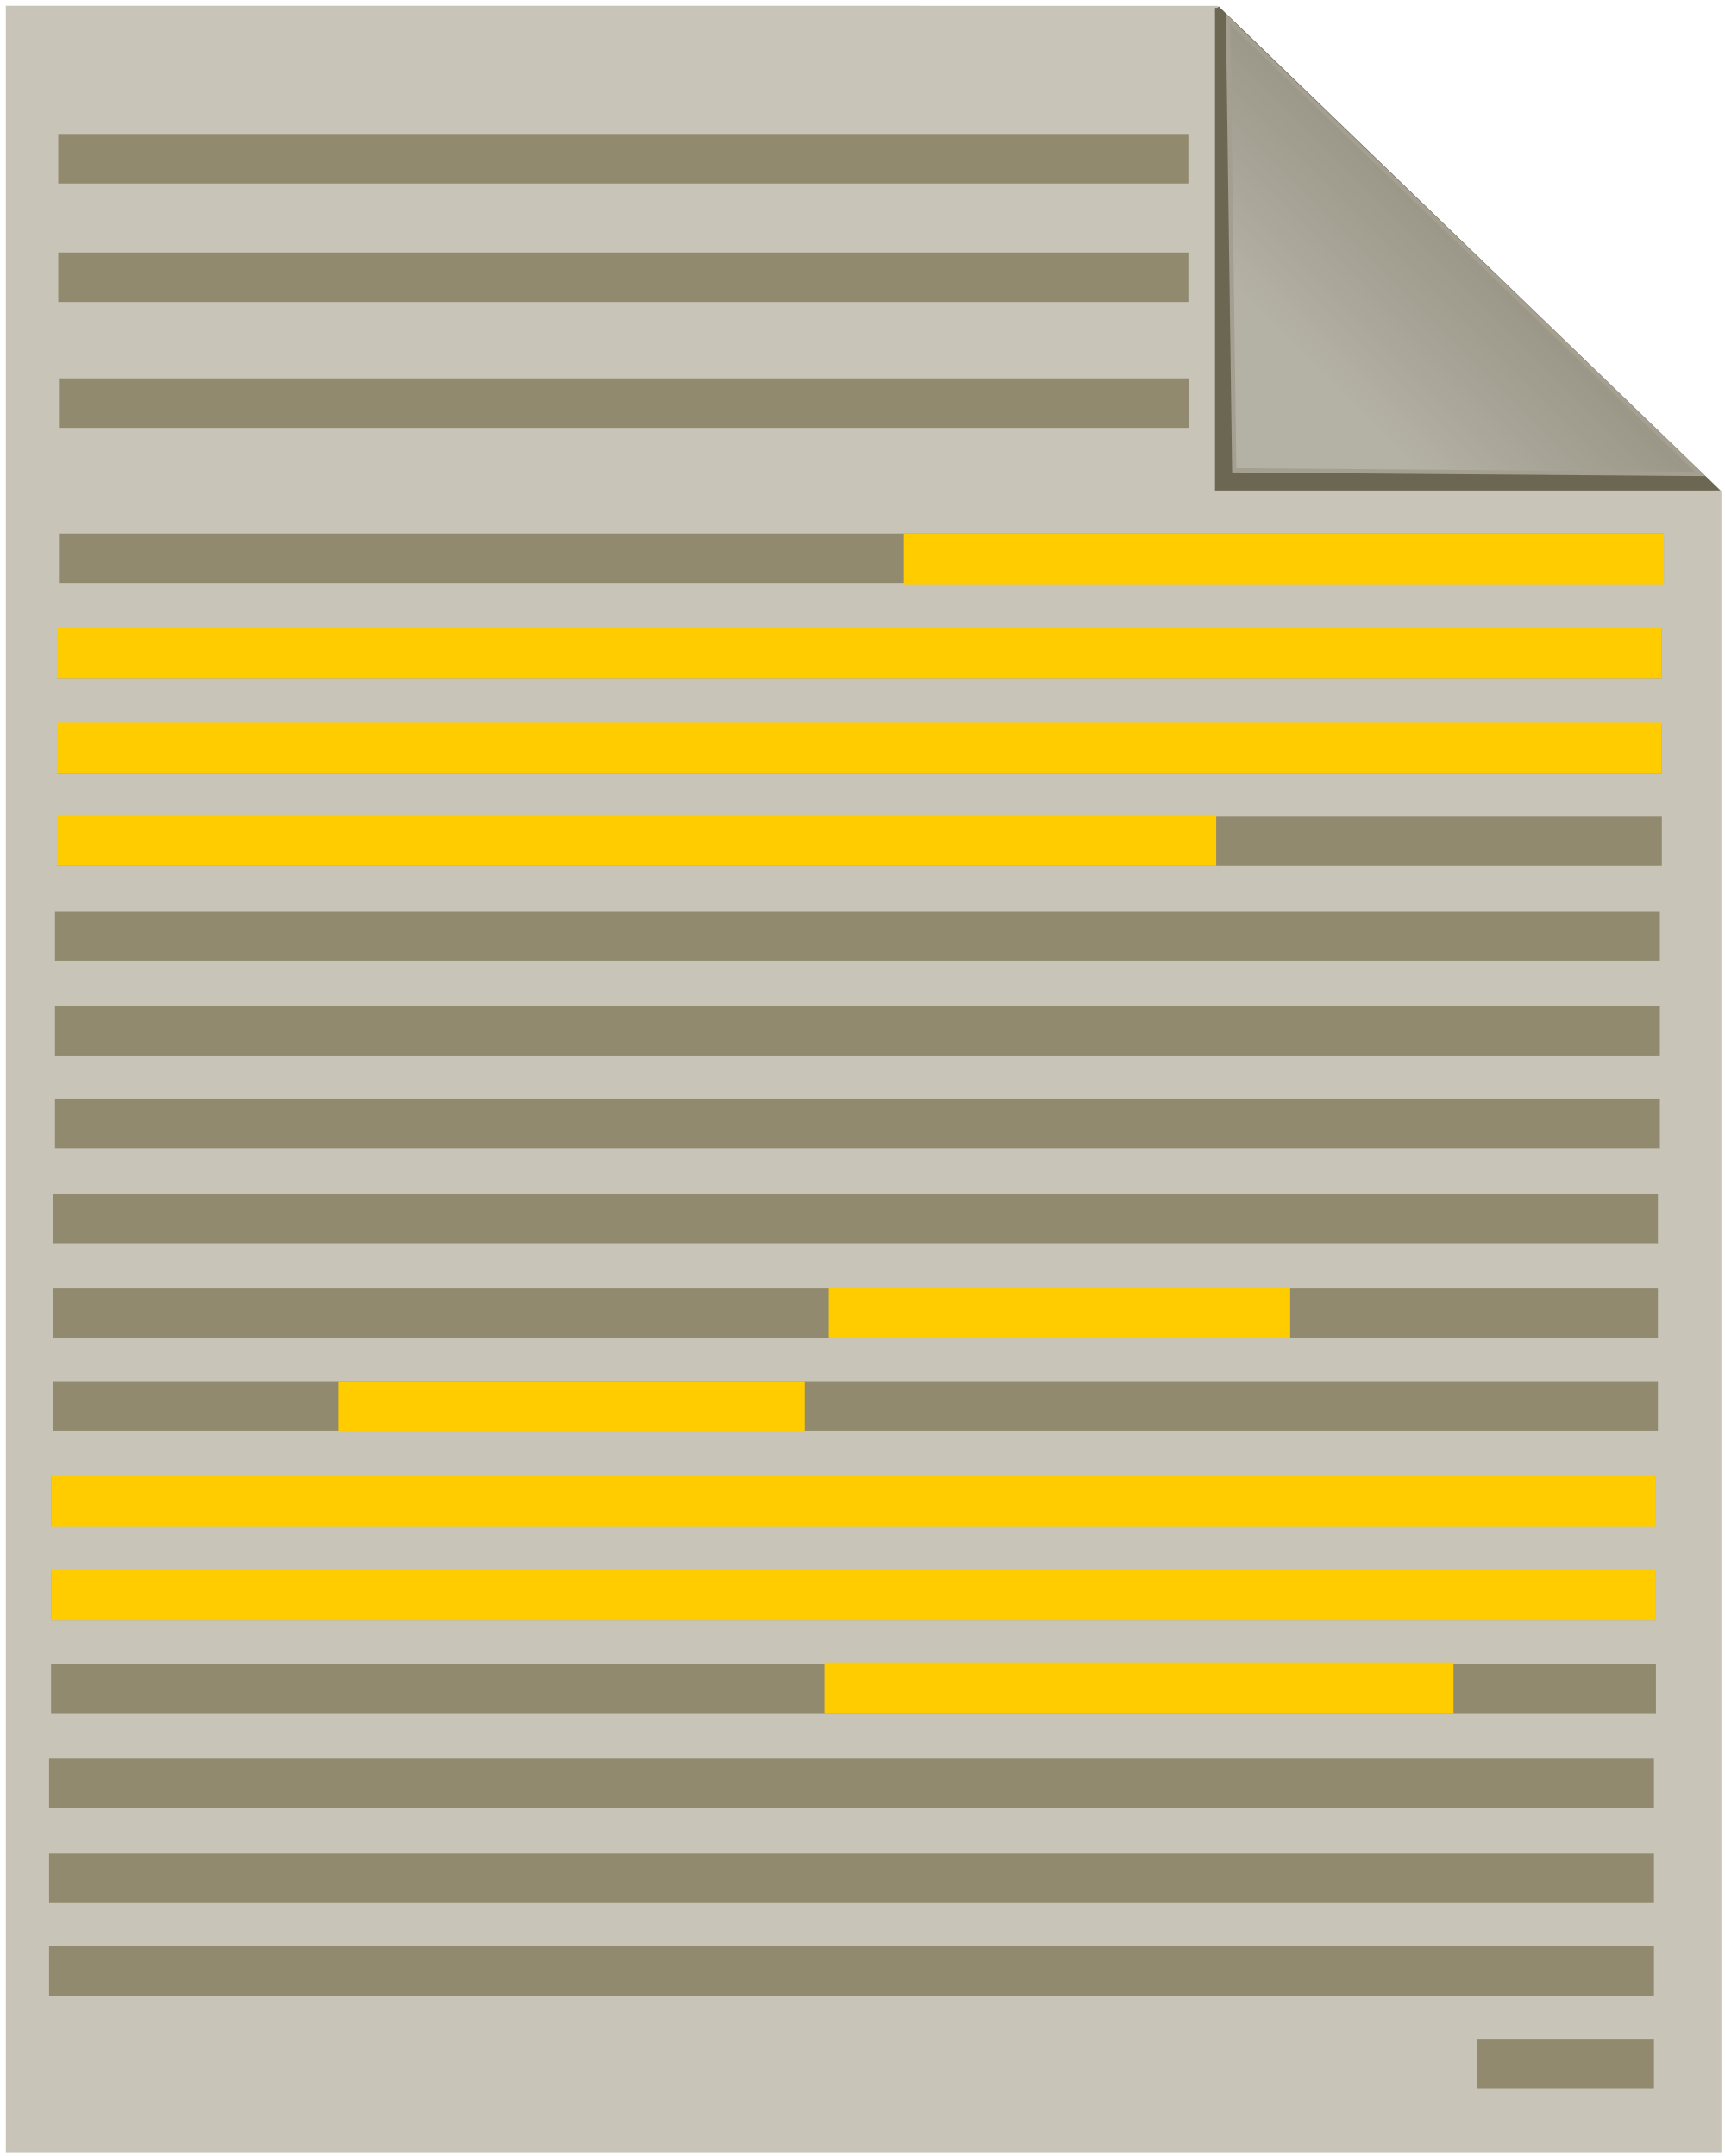
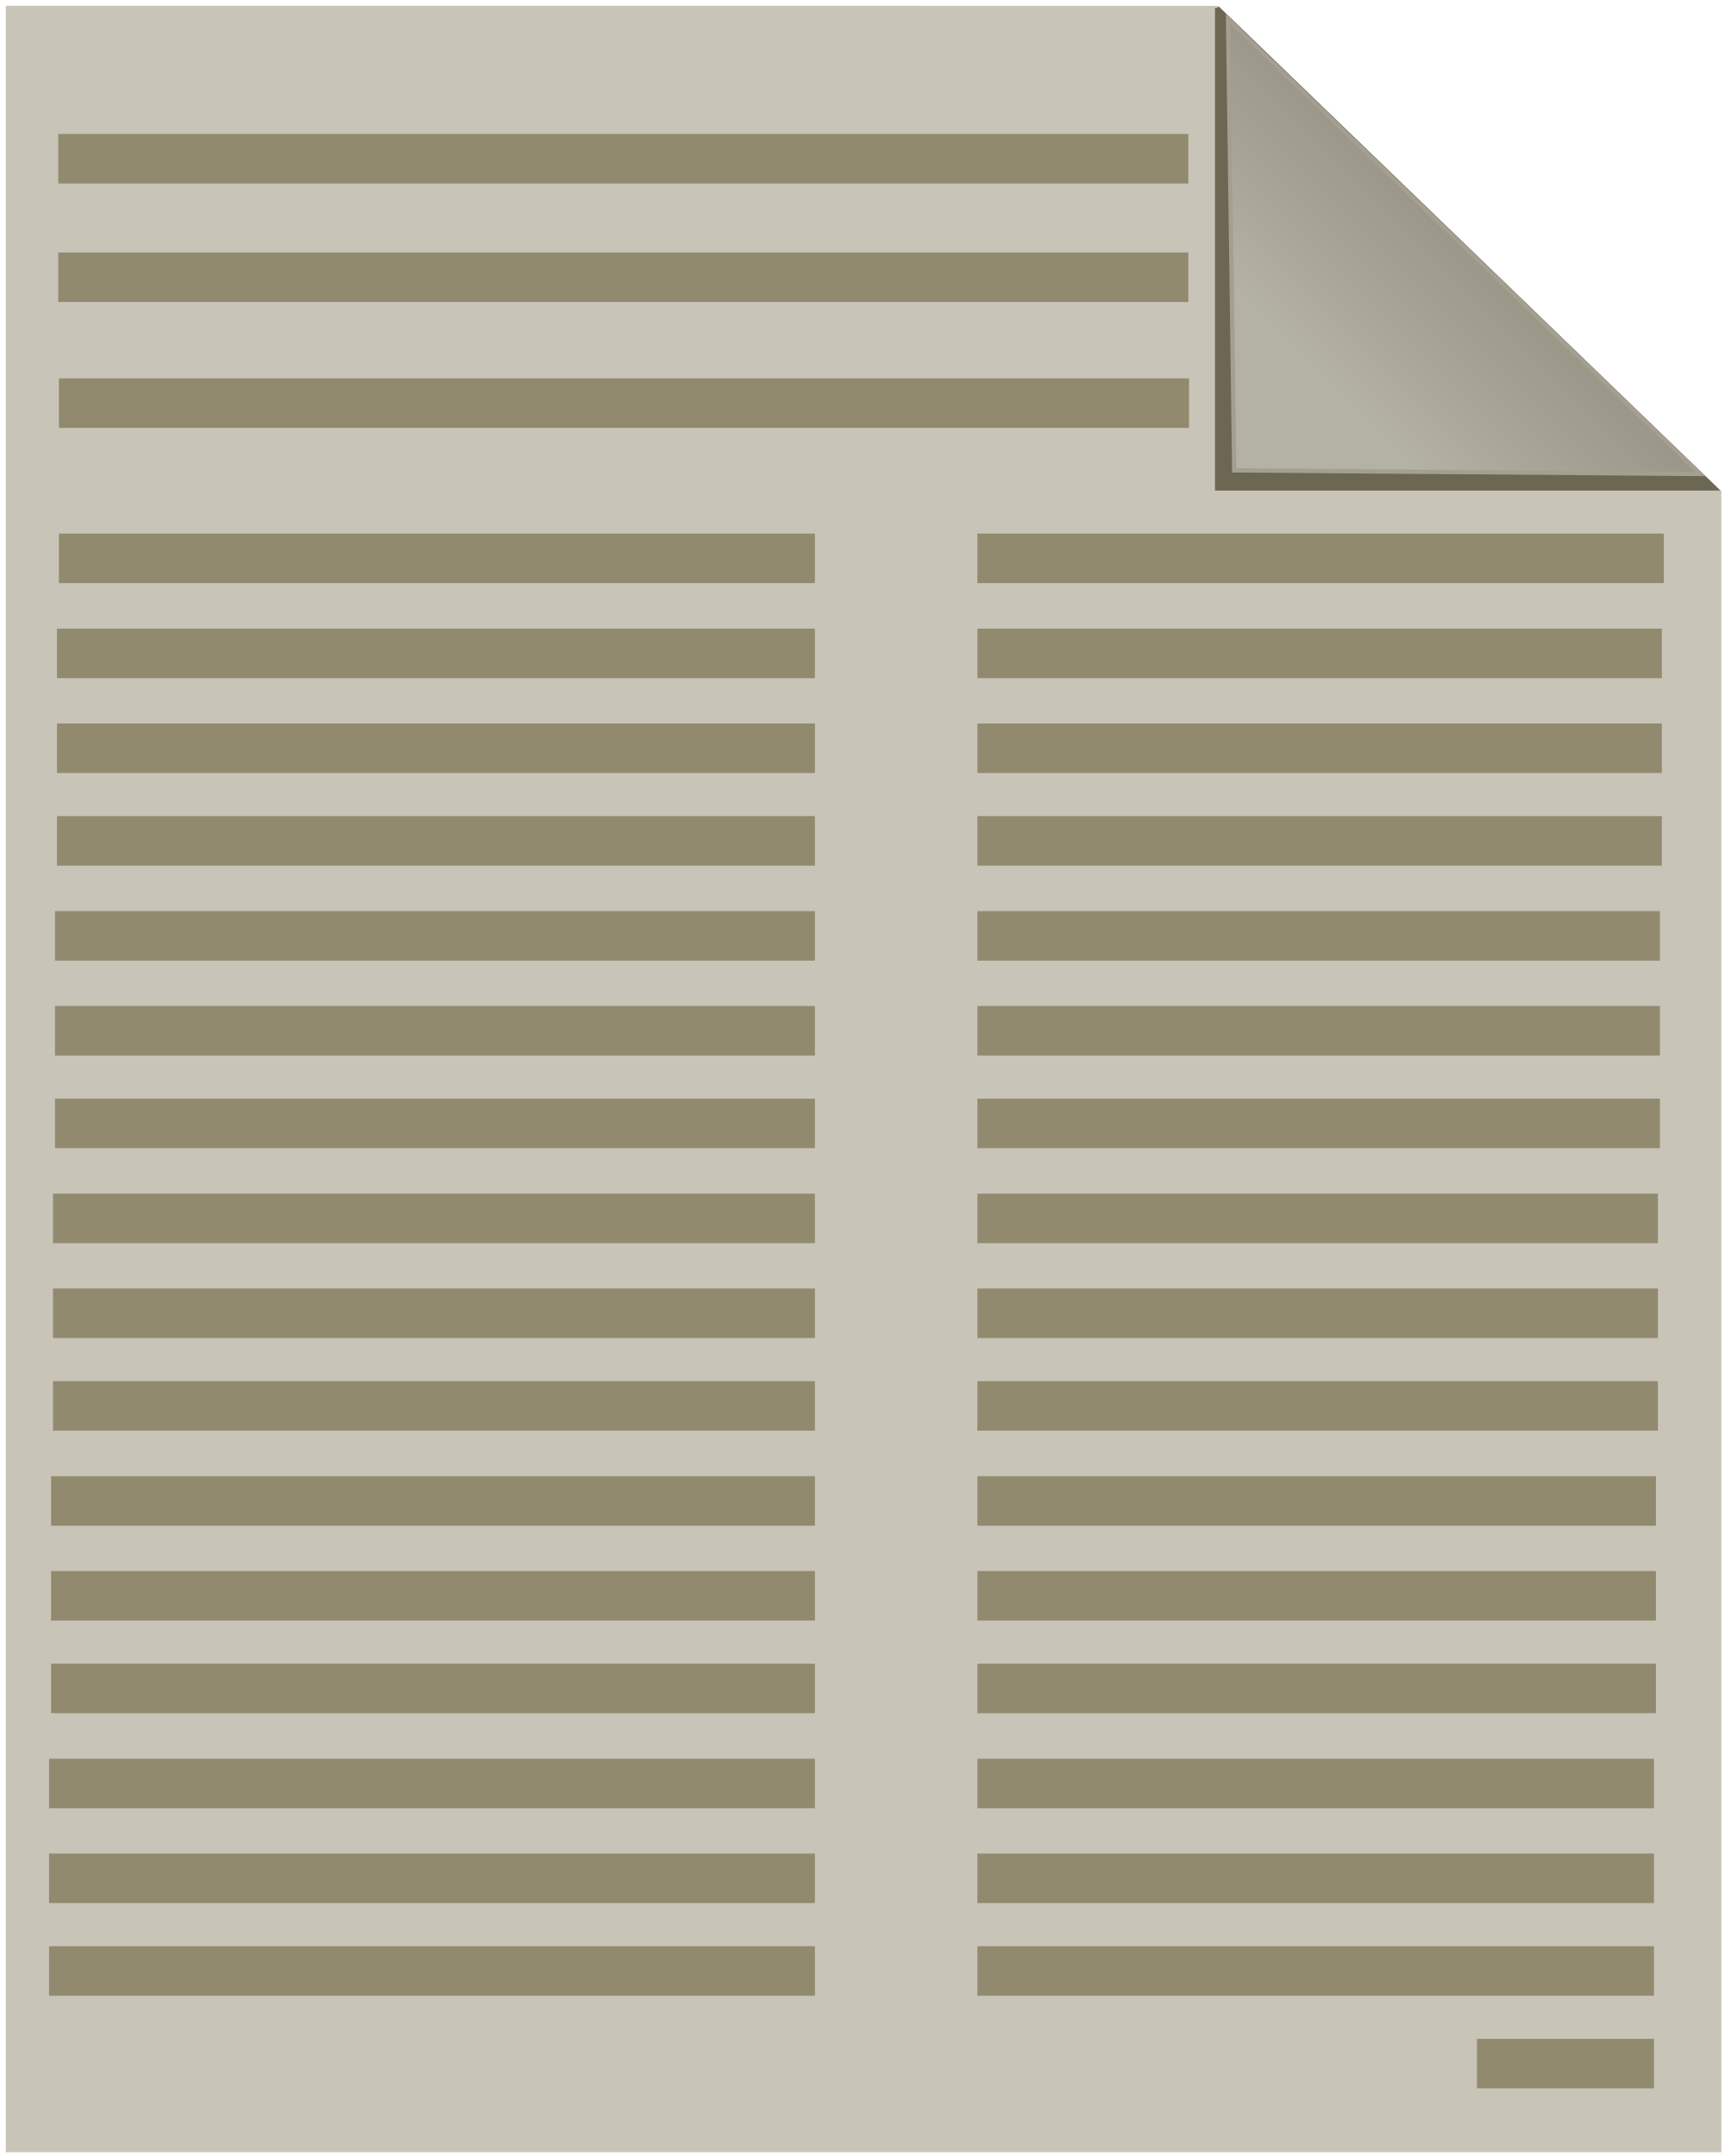
<svg xmlns="http://www.w3.org/2000/svg" xmlns:xlink="http://www.w3.org/1999/xlink" width="400px" height="500px" viewBox="0 0 210 297" version="1.1" id="svg4032">
  <defs id="defs4029">
    <linearGradient id="linearGradient7299">
      <stop style="stop-color:#e3e2db;stop-opacity:1;" offset="0" id="stop7295" />
      <stop style="stop-color:#6c6753;stop-opacity:1" offset="1" id="stop7297" />
    </linearGradient>
    <marker style="overflow:visible" id="DotL" refX="0.0" refY="0.0" orient="auto">
      <path transform="scale(0.8) translate(7.4, 1)" style="fill-rule:evenodd;fill:context-stroke;stroke:context-stroke;stroke-width:1.0pt" d="M -2.5,-1.0 C -2.5,1.76 -4.74,4.0 -7.5,4.0 C -10.26,4.0 -12.5,1.76 -12.5,-1.0 C -12.5,-3.76 -10.26,-6.0 -7.5,-6.0 C -4.74,-6.0 -2.5,-3.76 -2.5,-1.0 z " id="path6268" />
    </marker>
    <clipPath clipPathUnits="userSpaceOnUse" id="clipPath6725">
      <path id="path6727" style="fill:#ff0000;fill-opacity:1;fill-rule:nonzero;stroke:none;stroke-width:0.594" d="M -12.997,0.803 V 296.479 H 223.303 V 67.586 c -0.044,4.88e-4 -0.083,0.001 -0.133,0.001 -0.074,3.75e-4 -0.148,0.001 -0.222,0 -0.062,0.007 -0.125,0.017 -0.187,0.009 -0.034,-0.004 -0.068,-0.009 -0.102,-0.014 -0.005,-4.75e-4 -0.012,-0.002 -0.017,-0.002 -0.066,-0.008 -0.16,-0.027 -0.238,-0.042 -0.01,-0.002 -0.021,-0.004 -0.031,-0.006 -0.022,-0.004 -0.042,-0.007 -0.058,-0.009 -0.123,-0.017 -0.243,-0.047 -0.364,-0.075 -0.084,-0.02 -0.166,-0.047 -0.248,-0.071 l 0.041,-0.143 c -0.068,6e-6 -0.136,-3.86e-4 -0.204,0 -0.054,2.67e-4 -0.153,-0.002 -0.242,-0.002 -0.248,0.042 -0.496,0.066 -0.744,0.036 -0.39,-0.048 -0.784,-0.103 -1.173,-0.177 h -0.545 -0.448 c -0.34,0.049 -0.68,0.098 -1.021,0.143 -0.116,0.015 -0.233,0 -0.35,0 h -0.964 -2.134 -2.827 v -0.365 c -0.898,0.063 -1.793,0.1 -2.695,0.081 v -2.373 c -0.352,-0.251 -0.584,-0.602 -0.703,-1.059 -0.109,0.009 -0.217,0.021 -0.326,0.028 -0.425,0.027 -0.851,0 -1.276,0 h -3.226 V 62.964 c -0.22,-0.091 -0.441,-0.181 -0.599,-0.331 -0.747,-0.707 -1.408,-1.504 -2.006,-2.35 h -0.178 c -0.617,-1.2e-5 -1.234,0 -1.852,0 -1.229,0.028 -2.443,-0.204 -3.609,-0.571 -0.184,-0.058 -0.738,-0.228 -0.548,-0.193 0.593,0.11 1.174,0.279 1.76,0.419 1.339,0.07 1.351,-0.21 2.081,-0.629 -0.17,-0.404 -0.33,-0.774 -0.493,-1.153 -0.016,-5.41e-4 -0.011,-3.4e-5 -0.028,-0.001 -0.291,-0.01 -0.583,-1.6e-4 -0.875,-0.001 -1.931,-0.002 -3.862,0.003 -5.793,0.009 -0.332,-0.005 -0.663,-0.007 -0.994,-0.014 -0.891,-0.02 -0.308,-0.095 -1.237,0.022 l -0.484,-3.868 c -1.675,-0.717 -2.816,-2.553 -4.504,-7.195 -1.134,-3.118 2.288,-4.808 4.858,-5.772 -0.103,-0.727 -0.204,-1.454 -0.305,-2.181 -1.097,-0.148 -2.186,-0.353 -3.269,-0.65 -1.434,-0.587 -1.757,-0.646 -3.302,-1.883 -0.085,-0.068 -0.163,-0.149 -0.247,-0.222 -0.996,-0.133 -1.977,-0.341 -2.947,-0.599 -0.883,0.403 -1.352,0.402 -1.045,-0.292 -0.139,-0.04 -0.278,-0.078 -0.416,-0.119 -0.945,-0.369 -1.812,-0.638 -2.636,-1.275 -0.583,-0.45 -1.269,-0.863 -1.603,-1.519 -0.739,-1.449 -0.919,-3.126 -1.533,-4.631 -0.015,-0.037 -0.02,-0.001 -0.02,0.06 0.035,0.09 0.192,0.945 0.63,2.591 0.01,0.036 0.056,0.067 0.046,0.103 -0.006,0.022 -0.024,-0.02 -0.043,-0.046 0.005,0.009 0.01,0.019 0.015,0.028 0.009,0.016 -0.043,-0.057 -0.028,-0.046 0.004,0.003 0.008,0.012 0.013,0.019 -0.336,-0.611 -0.673,-1.22 -1.009,-1.831 -0.004,0.091 -0.246,-0.268 -0.287,-0.327 -0.217,-0.318 -0.424,-0.645 -0.636,-0.968 -0.512,-0.97 -0.545,-1.044 -0.519,-0.994 -6e-4,-4.74e-4 -0.002,-1.54e-4 -0.002,-0.001 0.021,0.042 0.015,0.037 -0.02,-0.015 -0.516,-0.353 -1.035,-0.761 -1.476,-1.181 -0.236,-0.224 -0.491,-0.438 -0.669,-0.71 -0.492,-0.753 -0.887,-1.565 -1.33,-2.347 -0.299,-0.941 -0.398,-1.683 -0.397,-2.484 -0.439,-0.234 -0.774,-0.48 -0.946,-0.732 -0.552,-0.347 -1.015,-0.694 -1.27,-0.984 -0.723,-0.622 -0.948,-1.221 -0.672,-2.146 -0.09,-0.04 -0.171,-0.08 -0.258,-0.119 0.01,0.02 0.112,0.275 0.096,0.233 -0.029,-0.081 -0.07,-0.159 -0.106,-0.238 -0.196,-0.09 -0.402,-0.181 -0.581,-0.27 -0.348,-0.016 -0.649,-0.231 -0.908,-0.523 -0.728,-0.495 -1.261,-1.116 -1.595,-2.121 -6.256,2.359 -4.784,-0.329 -1.811,-3.405 -0.172,-0.29 -0.343,-0.58 -0.515,-0.87 -1.143,0.331 -1.199,0.024 -1.202,-1.803 -0.32,-0.195 -0.403,-0.682 -0.423,-1.567 -0.002,-6.55e-5 -0.004,6.5e-5 -0.006,0 V 4.887 c 0,-0.097 3e-5,-0.195 0,-0.292 -0.062,-0.19 -0.116,-0.381 -0.175,-0.572 l -0.39,0.146 c -0.134,-0.364 -0.532,-1.297 -0.31,-1.606 0.006,-0.008 0.012,-0.015 0.017,-0.023 0,-0.004 3e-5,-0.007 0,-0.01 0.004,-0.081 0.005,-0.161 0.005,-0.242 l -0.371,-0.093 c -0.256,0.355 -0.047,-0.005 0.045,-0.22 -0.005,-0.066 -0.015,-0.166 -0.033,-0.34 -0.013,-0.277 0.008,-0.554 0.007,-0.831 z M 157.281,9.51 c 0.079,0.133 0.159,0.265 0.237,0.398 0.34,0.363 0.603,0.817 1.02,1.088 0.034,0.022 0.069,0.055 0.103,0.079 -0.128,-0.438 -0.208,-0.87 -0.245,-1.318 -0.179,-0.195 -0.357,-0.39 -0.535,-0.585 -0.059,-0.023 -0.118,-0.043 -0.176,-0.067 -0.136,0.136 -0.273,0.27 -0.404,0.405 z m 0.404,-0.405 c 0.02,-0.02 0.041,-0.039 0.06,-0.059 -0.13,-0.142 -0.261,-0.285 -0.391,-0.427 -0.037,-0.04 -0.054,-0.09 -0.075,-0.138 -0.188,0.06 -0.353,0.113 -0.502,0.157 0.086,0.07 0.178,0.136 0.285,0.188 0.207,0.101 0.414,0.193 0.623,0.28 z m 0.06,-0.059 c 0.038,0.042 0.077,0.084 0.116,0.126 0.168,0.066 0.336,0.131 0.505,0.189 -0.009,-0.294 -3.4e-4,-0.611 0.017,-0.943 -0.218,0.209 -0.428,0.418 -0.638,0.628 z m 0.896,2.029 c 0.034,0.115 0.066,0.23 0.107,0.348 -0.018,-0.1 -0.029,-0.2 -0.044,-0.3 -0.021,-0.015 -0.042,-0.033 -0.063,-0.048 z m 0.107,0.348 c 0.049,0.275 0.104,0.55 0.162,0.823 0.052,0.242 0.113,0.463 0.182,0.669 0.088,-0.033 0.173,-0.063 0.265,-0.099 -0.256,-0.507 -0.461,-0.967 -0.609,-1.393 z m 4.368,6.677 c 0.312,0.268 0.712,0.543 1.2,0.855 -0.118,-0.264 -0.047,-0.532 0.285,-0.799 -1.016,-0.091 -1.895,-0.196 -1.306,-0.451 0.586,-0.254 1.211,-0.383 1.854,-0.459 -0.367,-0.195 -0.726,-0.379 -1.063,-0.538 -0.358,0.254 -0.726,0.523 -1.104,0.811 -0.16,0.122 -0.087,0.33 0.135,0.582 z m 1.485,0.056 c 0.125,0.011 0.246,0.023 0.374,0.034 -0.063,-0.099 -0.055,-0.087 -0.13,-0.204 -0.095,0.057 -0.173,0.114 -0.244,0.171 z m 0.374,0.034 c 0.191,0.302 0.29,0.454 0.396,0.621 0.002,-0.028 10e-4,-0.052 0.002,-0.082 0.006,-0.071 0.034,-0.285 0.027,-0.213 -0.011,0.11 -0.014,0.202 -0.023,0.306 0.019,0.029 0.054,0.084 0.071,0.11 0.017,-0.059 0.033,-0.119 0.05,-0.179 -0.028,-0.218 -0.042,-0.404 -0.021,-0.514 -0.17,-0.016 -0.324,-0.033 -0.501,-0.049 z m 0.472,0.741 c -0.029,0.1 -0.052,0.203 -0.084,0.303 -0.011,0.035 -0.002,-0.074 -0.005,-0.11 5.8e-4,-0.042 0.004,-0.078 0.005,-0.116 -0.015,0.197 -0.031,0.399 -0.036,0.584 0.088,0.055 0.169,0.105 0.261,0.162 0.033,0.016 0.065,0.03 0.098,0.046 -0.048,-0.236 -0.071,-0.339 -0.107,-0.508 -3.5e-4,-0.005 -0.001,-0.012 -0.001,-0.016 -0.012,-0.065 -0.018,-0.118 -0.029,-0.183 -0.021,-0.031 -0.078,-0.124 -0.102,-0.161 z m 0.131,0.345 c 0.046,0.242 0.071,0.349 0.109,0.526 0.379,0.187 0.759,0.364 1.121,0.502 -0.042,-0.044 -0.06,-0.069 -0.01,-0.031 0.021,0.016 0.04,0.035 0.06,0.051 0.251,0.094 0.489,0.172 0.71,0.231 -0.025,-0.039 -0.053,-0.08 -0.078,-0.118 -1.008,-0.718 -1.361,-0.831 -1.537,-0.903 0.011,0.072 0.03,0.143 0.038,0.216 0.021,0.176 -0.025,0.014 -0.082,-0.234 -0.086,-0.043 -0.209,-0.195 -0.34,-0.391 0.003,0.048 0.007,0.108 0.009,0.152 z m 0.331,0.239 c 0.013,0.006 0.03,0.013 0.044,0.019 -0.066,-0.423 -0.152,-0.843 -0.234,-1.263 -0.008,-8.91e-4 -0.015,-0.003 -0.023,-0.004 0.011,0.125 0.015,0.24 0.038,0.387 0.031,0.196 0.111,0.583 0.175,0.861 z m -0.222,0.287 -0.001,-0.001 c 0.002,0.008 0.002,0.01 0.005,0.017 -0.001,-0.005 0.002,-0.011 -0.004,-0.016 z m 0.004,0.016 c 0.013,0.06 0.029,0.138 0.038,0.182 v 0.001 0.001 0.001 0.001 h 0.001 c 0.266,0.123 0.549,0.242 0.854,0.355 -0.21,-0.126 -0.405,-0.286 -0.621,-0.401 -0.073,-0.04 0.125,0.112 0.197,0.154 -0.18,-0.115 -0.302,-0.19 -0.47,-0.295 z m 0.038,0.182 c -0.007,-0.034 -0.023,-0.101 -0.039,-0.182 -0.036,-0.023 -0.065,-0.042 -0.101,-0.064 -0.087,-0.043 -0.174,-0.078 -0.26,-0.123 -10e-4,0.063 0.008,0.123 0.008,0.186 0.119,0.063 0.259,0.122 0.392,0.183 z M 153.978,1.837 c -0.018,0.005 -0.022,0.072 -0.021,0.133 0.034,-0.08 0.053,-0.142 0.021,-0.133 z m 0.477,0.548 c -2.4e-4,8.019e-4 2.4e-4,0.002 0,0.002 0.005,0.012 0.009,0.025 0.014,0.037 0.002,0.005 0.011,0.014 0.014,0.02 -0.006,-0.017 -0.013,-0.033 -0.02,-0.05 -0.002,-0.003 -0.005,-0.006 -0.008,-0.009 z m 0.028,0.059 c 0.001,0.003 4.8e-4,0.007 0.004,0.01 6e-4,3.627e-4 0.002,8.732e-4 0.005,0.001 0.037,0.073 0.104,0.17 0.174,0.258 -0.003,-0.023 -0.009,-0.046 -0.012,-0.07 -0.044,-0.059 -0.088,-0.118 -0.133,-0.176 -0.01,-0.004 -0.018,-0.008 -0.028,-0.012 -0.002,-0.003 -0.005,-0.009 -0.007,-0.012 z m -0.187,0.444 c -10e-4,0.003 -10e-4,0.005 -0.002,0.008 -0.02,0.061 0.028,0.257 0.021,0.193 -0.007,-0.069 -0.013,-0.135 -0.018,-0.201 z m 1.02,2.391 c 0.059,0.226 0.089,0.353 0.165,0.585 0.008,-0.047 0.021,-0.093 0.03,-0.139 -0.02,-0.043 -0.041,-0.087 -0.06,-0.135 -0.021,-0.041 -0.042,-0.083 -0.063,-0.124 -0.015,-0.063 -0.038,-0.124 -0.054,-0.187 -0.006,-2.102e-4 -0.011,2.085e-4 -0.017,0 z m 0.135,0.311 c 0.021,0.042 0.042,0.084 0.063,0.125 0.013,-0.068 0.03,-0.135 0.044,-0.203 -0.052,-0.064 -0.095,-0.141 -0.132,-0.229 -0.019,-6.95e-4 -0.036,-0.002 -0.056,-0.002 0.004,0.024 0.006,0.048 0.009,0.072 0.011,0.075 0.039,0.156 0.072,0.237 z m 0.063,0.125 c -5.7e-4,0.003 -0.002,0.006 -0.002,0.009 0.009,0.018 0.017,0.04 0.025,0.057 0.007,0.014 0.011,0.018 0.023,0.041 V 5.808 C 155.544,5.777 155.529,5.746 155.513,5.715 Z m 1.494,1.114 c -0.051,0.009 -0.132,0.028 -0.18,0.036 -0.132,0.417 -0.059,0.661 0.326,0.597 -0.025,-0.182 -0.048,-0.361 -0.067,-0.539 -0.026,-0.031 -0.053,-0.063 -0.079,-0.094 z m 0.195,0.234 c 0.045,0.117 0.09,0.234 0.135,0.35 0.023,-0.007 0.041,-0.01 0.066,-0.019 0,-0.03 10e-6,-0.06 0,-0.089 -0.066,-0.081 -0.134,-0.162 -0.201,-0.242 z m -0.995,0.6 c 0.11,0.378 0.269,0.712 0.543,0.95 -0.186,-0.314 -0.366,-0.631 -0.543,-0.95 z m 1.879,0.571 c -0.008,0.003 -0.017,0.004 -0.025,0.007 0.032,0.027 0.041,0.023 0.025,-0.007 z m 1.432,4.906 c 0.058,0.794 0.042,1.013 0.548,0.99 -0.005,-0.009 -0.012,-0.02 -0.017,-0.029 -0.197,-0.345 -0.373,-0.662 -0.53,-0.961 z m 6.421,3.332 c 0.005,0.058 0.016,0.106 0.022,0.165 0.026,-9e-6 0.053,0.001 0.079,0.001 0.007,-0.02 0.016,-0.039 0.023,-0.059 0.006,-0.021 0.013,-0.042 0.018,-0.063 -0.048,-0.015 -0.095,-0.029 -0.143,-0.044 z m 0.101,0.166 c -0.019,0.05 -0.039,0.1 -0.058,0.151 0.002,0.018 0.004,0.033 0.006,0.051 0.017,-0.068 0.04,-0.134 0.058,-0.202 -0.002,0 -0.004,-3e-6 -0.006,0 z m -0.058,0.151 c -0.007,-0.054 -0.016,-0.098 -0.021,-0.152 -0.047,2.3e-5 -0.094,-0.002 -0.142,-0.002 -0.008,0.012 -0.017,0.024 -0.024,0.036 -0.027,0.18 -0.052,0.372 -0.072,0.524 0.038,-0.003 0.076,-0.007 0.115,-0.009 0.048,-0.132 0.095,-0.265 0.144,-0.397 z m 2.925,-0.181 c -0.058,8.91e-4 -0.115,0.002 -0.173,0.002 -0.051,0.171 -0.057,0.307 -0.022,0.411 0.039,-0.004 0.078,-0.009 0.117,-0.014 0.003,-0.004 0.006,-0.008 0.009,-0.012 -0.07,0.005 -0.073,-0.056 0.017,-0.211 0.031,-0.053 0.07,-0.101 0.102,-0.153 -0.017,-0.007 -0.034,-0.016 -0.051,-0.023 z m -3.255,0.36 c -0.024,0.073 -0.042,0.154 -0.058,0.237 0.011,-8.91e-4 0.023,-0.001 0.034,-0.002 0.005,-0.076 0.017,-0.156 0.024,-0.234 z m -0.089,0.495 c -0.022,0.195 -0.037,0.393 -0.037,0.602 0.036,-0.105 0.076,-0.209 0.113,-0.314 -0.007,-0.075 -0.005,-0.162 -0.006,-0.247 -0.023,-0.013 -0.047,-0.028 -0.07,-0.041 z m 3.938,0.067 c -0.043,0.016 -0.322,0.115 -0.393,0.14 0.327,0.269 0.658,0.535 1.004,0.792 0.135,-0.207 0.281,-0.433 0.411,-0.63 -0.341,-0.1 -0.68,-0.204 -1.021,-0.303 z m -3.816,0.004 c -0.002,0.031 0.002,0.064 -0.004,0.095 0.01,-0.027 0.019,-0.054 0.029,-0.081 -0.008,-0.005 -0.017,-0.009 -0.025,-0.014 z m -0.014,0.494 c 6e-4,0.02 0.006,0.048 0.007,0.068 l 0.006,-0.014 c -0.003,-0.018 -0.008,-0.036 -0.012,-0.055 z m -0.14,0.217 c 0.002,0.118 0.004,0.236 0.009,0.349 0.03,-0.112 0.064,-0.223 0.093,-0.336 -0.038,-0.004 -0.063,-0.009 -0.102,-0.013 z m 0.769,0.096 c 0.025,0.076 0.044,0.116 0.057,0.103 -0.019,-0.041 -0.023,-0.063 -0.04,-0.101 -0.005,-8.31e-4 -0.013,-0.002 -0.017,-0.002 z m 1.125,2.308 c 0.088,0.028 0.173,0.059 0.261,0.086 -0.005,-0.007 -0.009,-0.014 -0.014,-0.021 -0.083,-0.021 -0.165,-0.043 -0.247,-0.065 z m 1.333,5.151 c -0.028,0.004 0.149,0.316 0.213,0.432 0.062,0.111 0.115,0.151 0.148,0.173 -0.02,-0.034 -0.009,-0.013 -0.037,-0.06 -0.102,-0.174 -0.158,-0.381 -0.299,-0.524 -0.013,-0.013 -0.022,-0.02 -0.025,-0.02 z m 0.386,0.644 c -0.005,0.005 -0.007,0.009 -0.022,0.019 0.022,0.017 0.03,0.025 0.066,0.052 -0.01,-0.016 -0.026,-0.041 -0.044,-0.071 z m 8.346,2.508 c -0.062,0.012 0.466,0.756 0.694,1 0.228,0.245 0.474,0.474 0.724,0.697 0.024,-0.034 0.048,-0.068 0.073,-0.103 -0.088,-0.169 -0.194,-0.334 -0.285,-0.502 -0.309,-0.294 -0.674,-0.633 -1.14,-1.049 -0.036,-0.032 -0.056,-0.045 -0.065,-0.043 z m 7.357,8.403 c -0.114,-0.014 0.227,0.036 0.341,0.048 0.152,0.015 0.342,0.123 0.463,0.045 -0.131,-0.006 -0.203,-0.019 -0.804,-0.093 z m 13.09,22.37 c -0.136,0.015 -0.27,0.045 -0.404,0.078 0.006,-5.88e-4 0.017,1.25e-4 0.022,-0.001 0.129,-0.018 0.511,-0.091 0.382,-0.077 z m -0.521,0.108 c -0.037,0.009 -0.074,0.018 -0.11,0.028 0.061,-0.008 0.105,-0.017 0.162,-0.026 -0.018,-2.32e-4 -0.035,-0.002 -0.052,-0.002 z m 25.619,7.636 c 0.013,0.003 0.054,0.011 0.072,0.013 0.054,0.005 0.109,0.019 0.164,0.023 -0.035,-0.006 -0.086,-0.015 -0.236,-0.036 z" />
    </clipPath>
    <linearGradient xlink:href="#linearGradient7299" id="linearGradient7293" x1="170.443" y1="53.663" x2="223.303" y2="0.802" gradientUnits="userSpaceOnUse" />
  </defs>
  <g id="layer1">
-     <rect style="fill:#C8C4B7;stroke-width:0.594;marker-start:url(#DotL)" id="rect4160" width="236.301" height="295.676" x="-12.998" y="0.802" rx="6.2196551e-17" clip-path="url(#clipPath6725)" />
+     <rect style="fill:#c8c4b7;stroke-width:0.594;marker-start:url(#DotL)" id="rect4160" width="236.302" height="295.676" x="-12.998" y="0.802" rx="6.2196551e-17" clip-path="url(#clipPath6725)" />
    <path style="fill:#6c6753;stroke:#6c6753;stroke-width:0.594px;stroke-linecap:butt;stroke-linejoin:miter;stroke-opacity:1" d="m 153.848,1.086 68.603,66.196 h -68.603 v -66.196 0" id="path5378" />
    <path style="fill:url(#linearGradient7293);stroke:#C8C4B7;stroke-width:0.591px;stroke-linecap:butt;stroke-linejoin:miter;stroke-opacity:1;fill-opacity:1;opacity:0.603" d="M 156.201,64.796 220.375,65.294 157.101,4.341 155.351,2.598 Z" id="path6951" />
    <rect style="fill:#918a6f;stroke-width:0.548" id="rect7387" width="155.661" height="6.82" x="-5.776" y="18.455" rx="6.2196551e-17" />
    <rect style="fill:#918a6f;stroke-width:0.548" id="rect7387-8" width="155.661" height="6.82" x="-5.776" y="34.779" rx="6.2196551e-17" />
    <rect style="fill:#918a6f;stroke-width:0.548" id="rect7387-8-4" width="155.661" height="6.82" x="-5.683" y="52.122" rx="6.2196551e-17" />
    <rect style="fill:#918a6f;stroke-width:0.653" id="rect7387-8-4-0" width="221.055" height="6.82" x="-5.683" y="73.506" rx="8.8325512e-17" />
    <rect style="fill:#918a6f;stroke-width:0.653" id="rect7387-8-4-0-9" width="221.055" height="6.82" x="-5.954" y="86.596" rx="8.8325512e-17" />
    <rect style="fill:#918a6f;stroke-width:0.653" id="rect7387-8-4-0-9-4" width="221.055" height="6.82" x="-5.954" y="99.664" rx="8.8325512e-17" />
    <rect style="fill:#918a6f;stroke-width:0.653" id="rect7387-8-4-0-6" width="221.055" height="6.82" x="-5.954" y="112.425" rx="8.8325512e-17" />
    <rect style="fill:#918a6f;stroke-width:0.653" id="rect7387-8-4-0-9-3" width="221.055" height="6.82" x="-6.225" y="125.515" rx="8.8325512e-17" />
    <rect style="fill:#918a6f;stroke-width:0.653" id="rect7387-8-4-0-9-4-2" width="221.055" height="6.82" x="-6.225" y="138.583" rx="8.8325512e-17" />
    <rect style="fill:#918a6f;stroke-width:0.653" id="rect7387-8-4-0-6-5" width="221.055" height="6.82" x="-6.225" y="151.344" rx="8.8325512e-17" />
    <rect style="fill:#918a6f;stroke-width:0.653" id="rect7387-8-4-0-9-3-8" width="221.055" height="6.82" x="-6.497" y="164.434" rx="8.8325512e-17" />
    <rect style="fill:#918a6f;stroke-width:0.653" id="rect7387-8-4-0-9-4-2-2" width="221.055" height="6.82" x="-6.497" y="177.502" rx="8.8325512e-17" />
    <rect style="fill:#918a6f;stroke-width:0.653" id="rect7387-8-4-0-6-5-6" width="221.055" height="6.82" x="-6.497" y="190.262" rx="8.8325512e-17" />
    <rect style="fill:#918a6f;stroke-width:0.653" id="rect7387-8-4-0-9-3-8-7" width="221.055" height="6.82" x="-6.768" y="203.353" rx="8.8325512e-17" />
    <rect style="fill:#918a6f;stroke-width:0.653" id="rect7387-8-4-0-9-4-2-2-9" width="221.055" height="6.82" x="-6.768" y="216.421" rx="8.8325512e-17" />
    <rect style="fill:#918a6f;stroke-width:0.653" id="rect7387-8-4-0-6-5-6-6" width="221.055" height="6.82" x="-6.768" y="229.181" rx="8.8325512e-17" />
    <rect style="fill:#918a6f;stroke-width:0.653" id="rect7387-8-4-0-9-3-8-7-5" width="221.055" height="6.82" x="-7.039" y="242.272" rx="8.8325512e-17" />
    <rect style="fill:#918a6f;stroke-width:0.653" id="rect7387-8-4-0-9-4-2-2-9-4" width="221.055" height="6.82" x="-7.039" y="255.34" rx="8.8325512e-17" />
    <rect style="fill:#918a6f;stroke-width:0.653" id="rect7387-8-4-0-9-4-2-2-9-4-0" width="221.055" height="6.82" x="-7.039" y="268.1" rx="8.8325512e-17" />
    <rect style="fill:#918a6f;stroke-width:0.217" id="rect7387-8-4-0-9-4-2-2-9-4-0-7" width="24.379" height="6.82" x="189.637" y="280.86" rx="9.7409219e-18" />
-     <rect style="opacity:1;fill:#ffcc00;stroke-width:0.567" id="rect936" width="104.71" height="6.995" x="110.662" y="73.506" rx="5.8603973e-17" />
-     <rect style="fill:#ffcc00;stroke-width:0.825" id="rect936-8" width="221.055" height="6.995" x="-5.954" y="86.422" rx="1.2371947e-16" />
-     <rect style="fill:#ffcc00;stroke-width:0.825" id="rect936-8-6" width="221.055" height="6.995" x="-5.954" y="99.49" rx="1.2371947e-16" />
-     <rect style="fill:#ffcc00;stroke-width:0.444" id="rect936-8-6-9" width="64.19" height="6.995" x="32.82" y="190.262" rx="3.5925797e-17" />
-     <rect style="fill:#ffcc00;stroke-width:0.442" id="rect936-8-6-9-9" width="63.589" height="6.995" x="100.318" y="177.328" rx="3.5588993e-17" />
-     <rect style="fill:#ffcc00;stroke-width:0.825" id="rect936-8-6-9-2" width="221.055" height="6.995" x="-6.768" y="203.353" rx="1.2371947e-16" />
-     <rect style="fill:#ffcc00;stroke-width:0.825" id="rect936-8-6-9-2-5" width="221.055" height="6.995" x="-6.768" y="216.247" rx="1.2371947e-16" />
-     <rect style="fill:#ffcc00;stroke-width:0.516" id="rect936-8-6-9-2-5-7" width="86.681" height="6.995" x="99.724" y="229.007" rx="4.8513296e-17" />
-     <rect style="fill:#ffcc00;stroke-width:0.701" id="rect936-8-6-0" width="159.673" height="6.995" x="-5.954" y="112.25" rx="8.9365424e-17" />
+     <rect style="fill:#c8c4b7;stroke-width:1.032" id="rect1609-0" width="22.382" height="206.613" x="98.445" y="72.352" rx="4.1555939e-17" />
  </g>
</svg>
